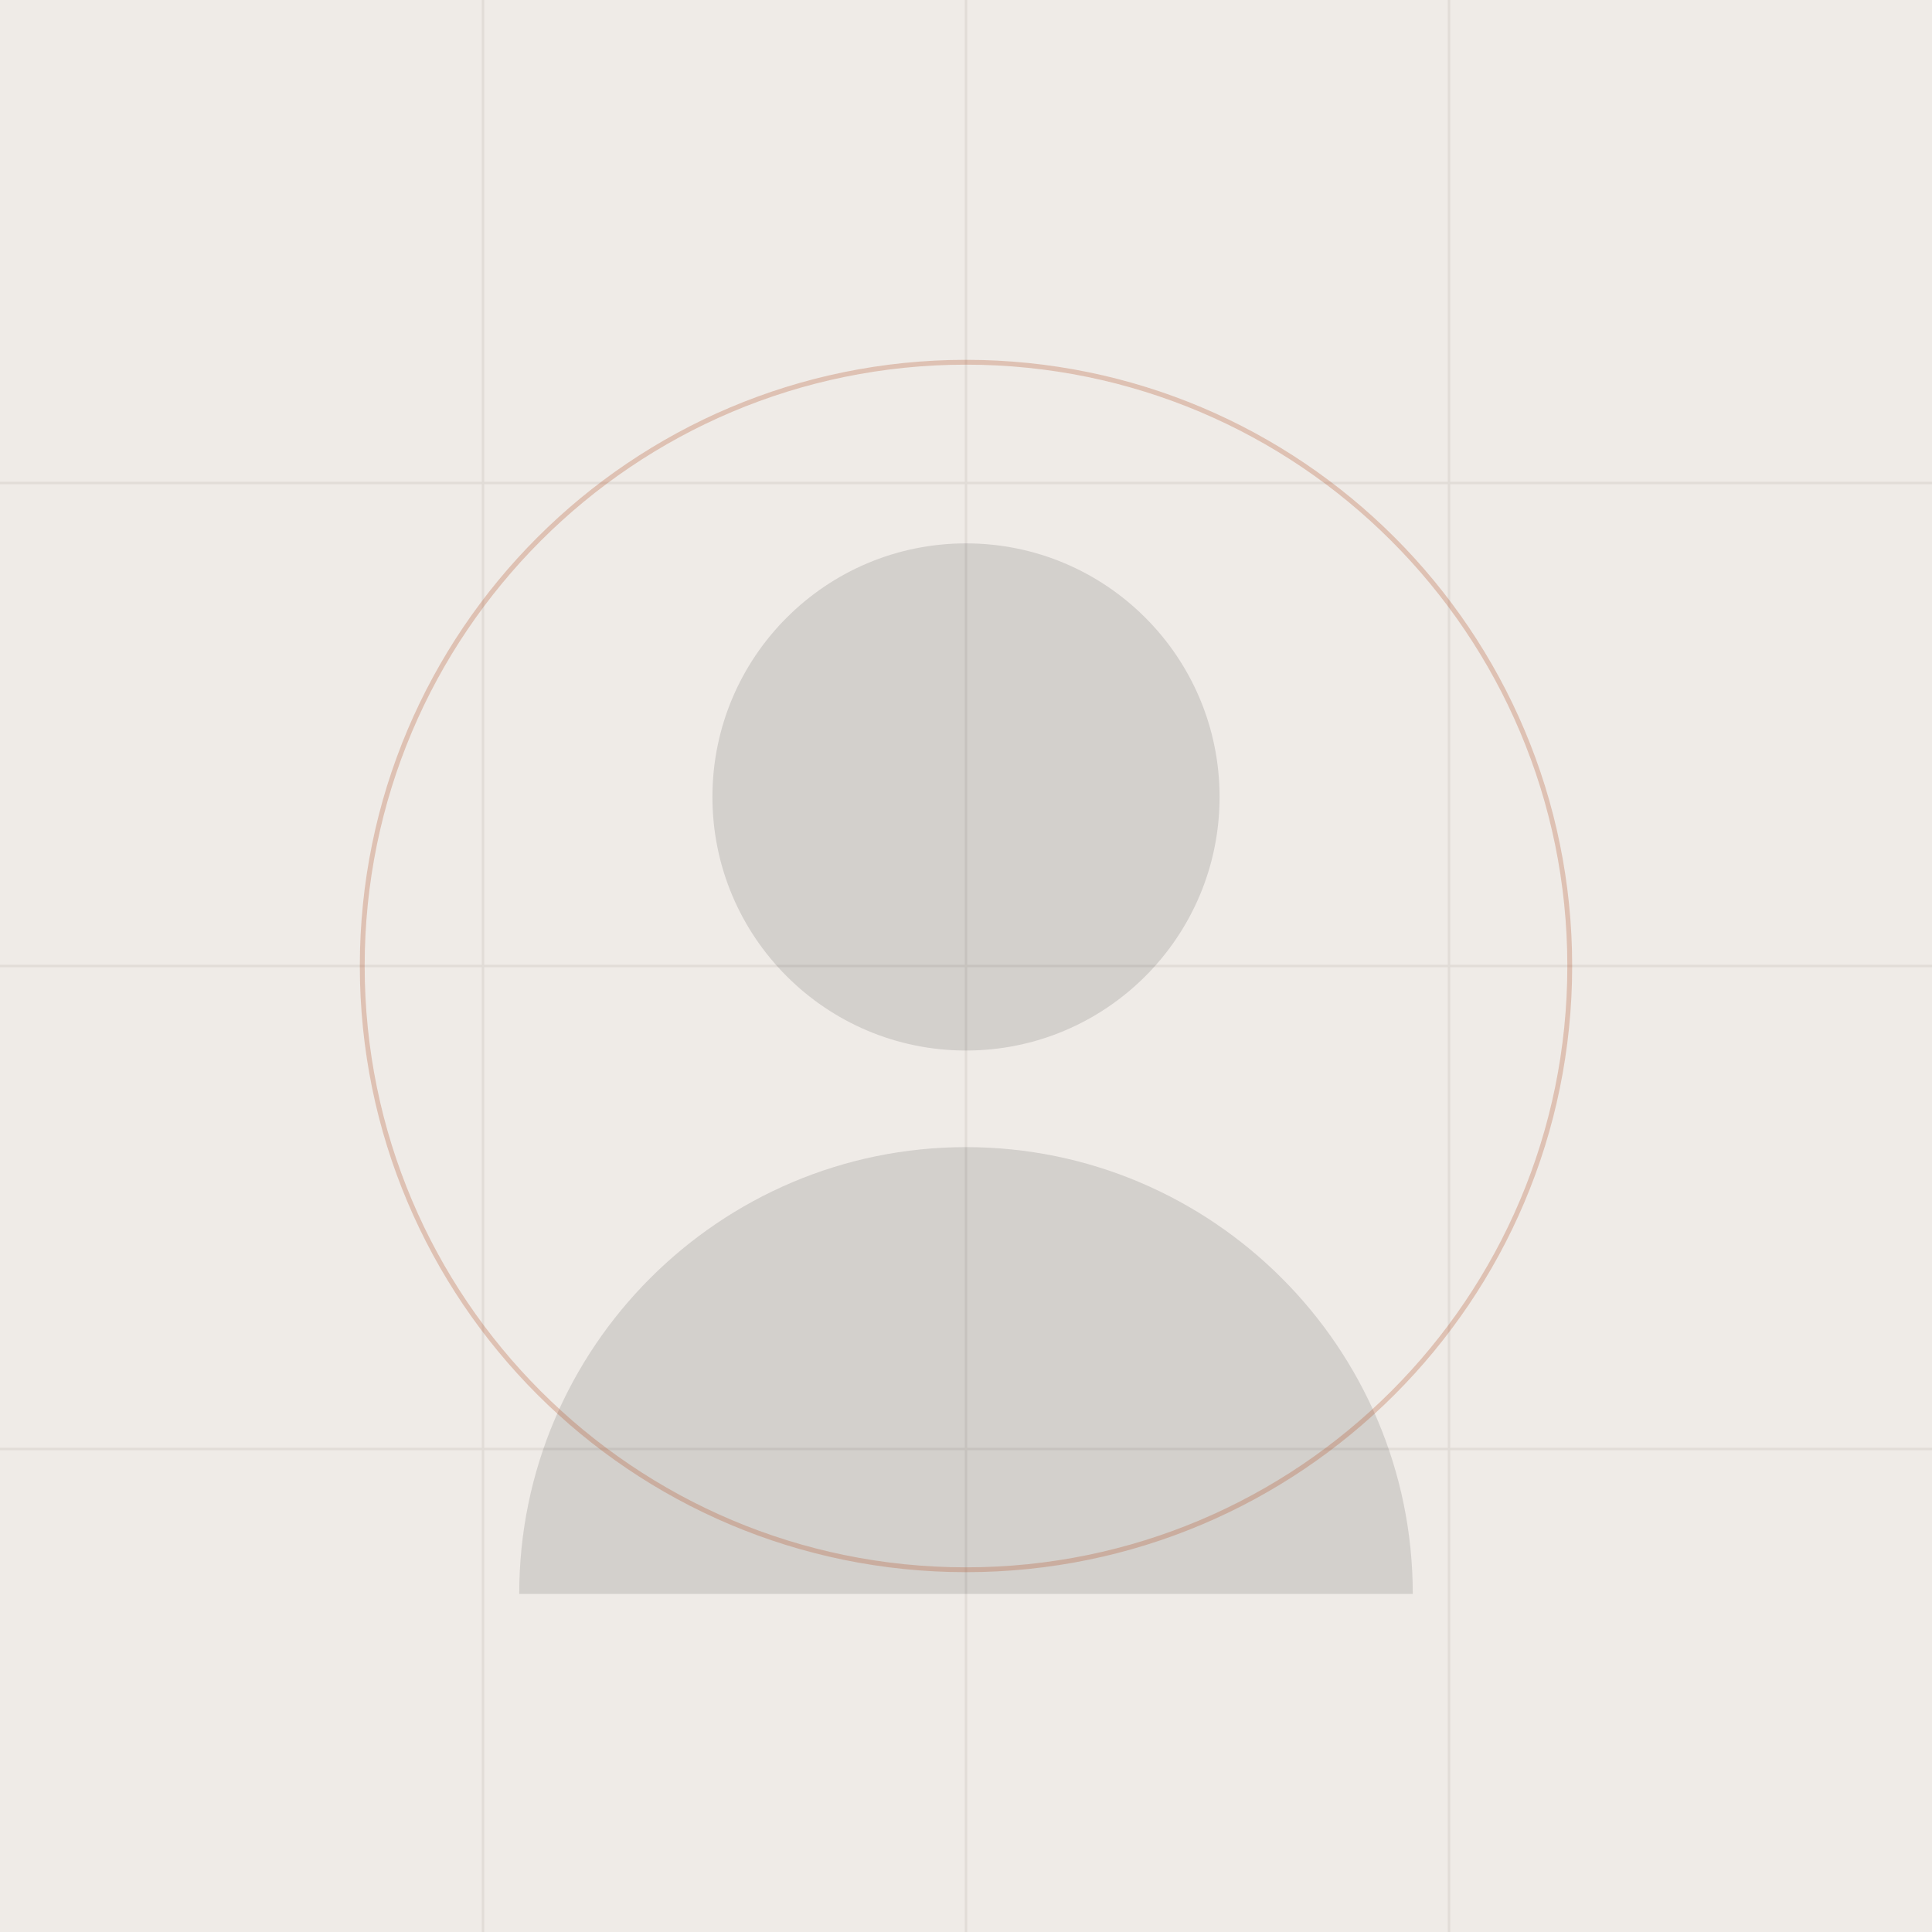
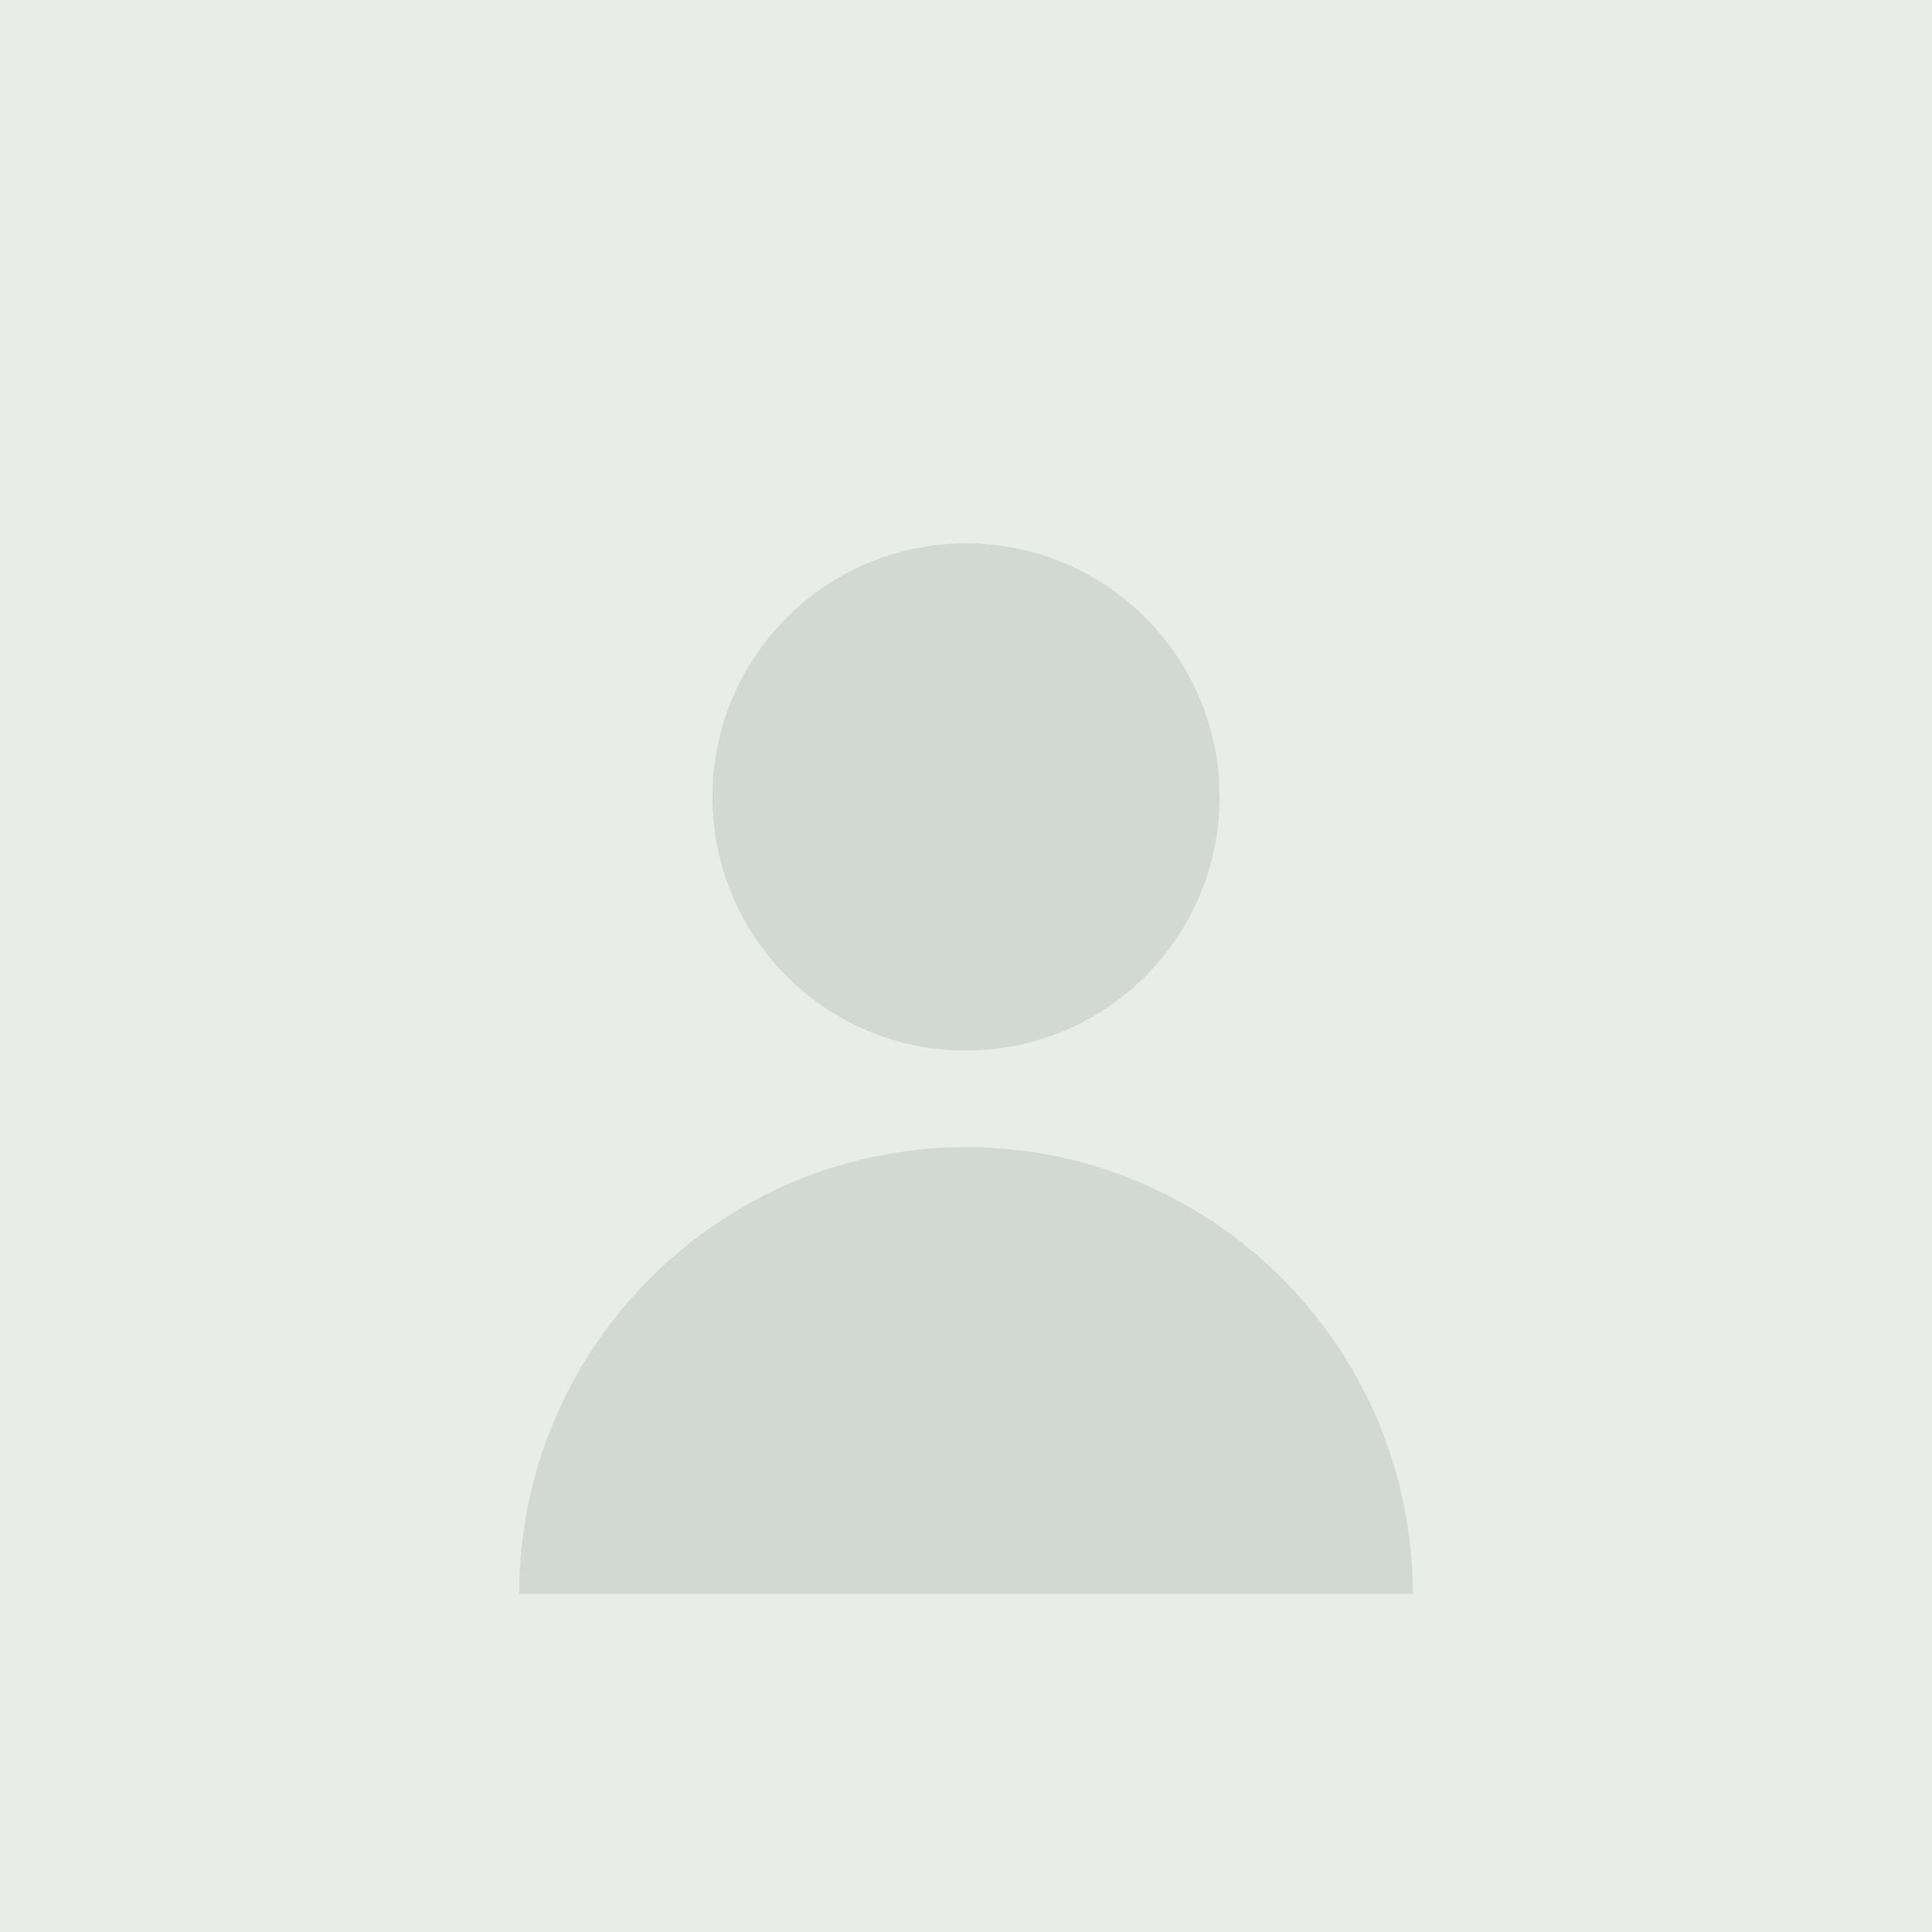
<svg xmlns="http://www.w3.org/2000/svg" viewBox="0 0 800 800" width="800" height="800" role="img">
-   <rect width="800" height="800" fill="#EFEBE7" />
-   <g stroke="#E1DCD7" stroke-width="1">
-     <path d="M0 200h800M0 400h800M0 600h800M200 0v800M400 0v800M600 0v800" />
-   </g>
-   <circle cx="400" cy="330" r="105" fill="#17161A" opacity="0.13" />
-   <path d="M215 660c0-102 83-185 185-185s185 83 185 185z" fill="#17161A" opacity="0.13" />
-   <circle cx="400" cy="400" r="250" fill="none" stroke="#B4552B" stroke-opacity="0.28" stroke-width="2" />
+   <rect width="800" height="800" fill="#E8EDE7" />
+   <circle cx="400" cy="330" r="105" fill="#0F1E19" opacity="0.1" />
+   <path d="M215 660c0-102 83-185 185-185s185 83 185 185z" fill="#0F1E19" opacity="0.1" />
</svg>
